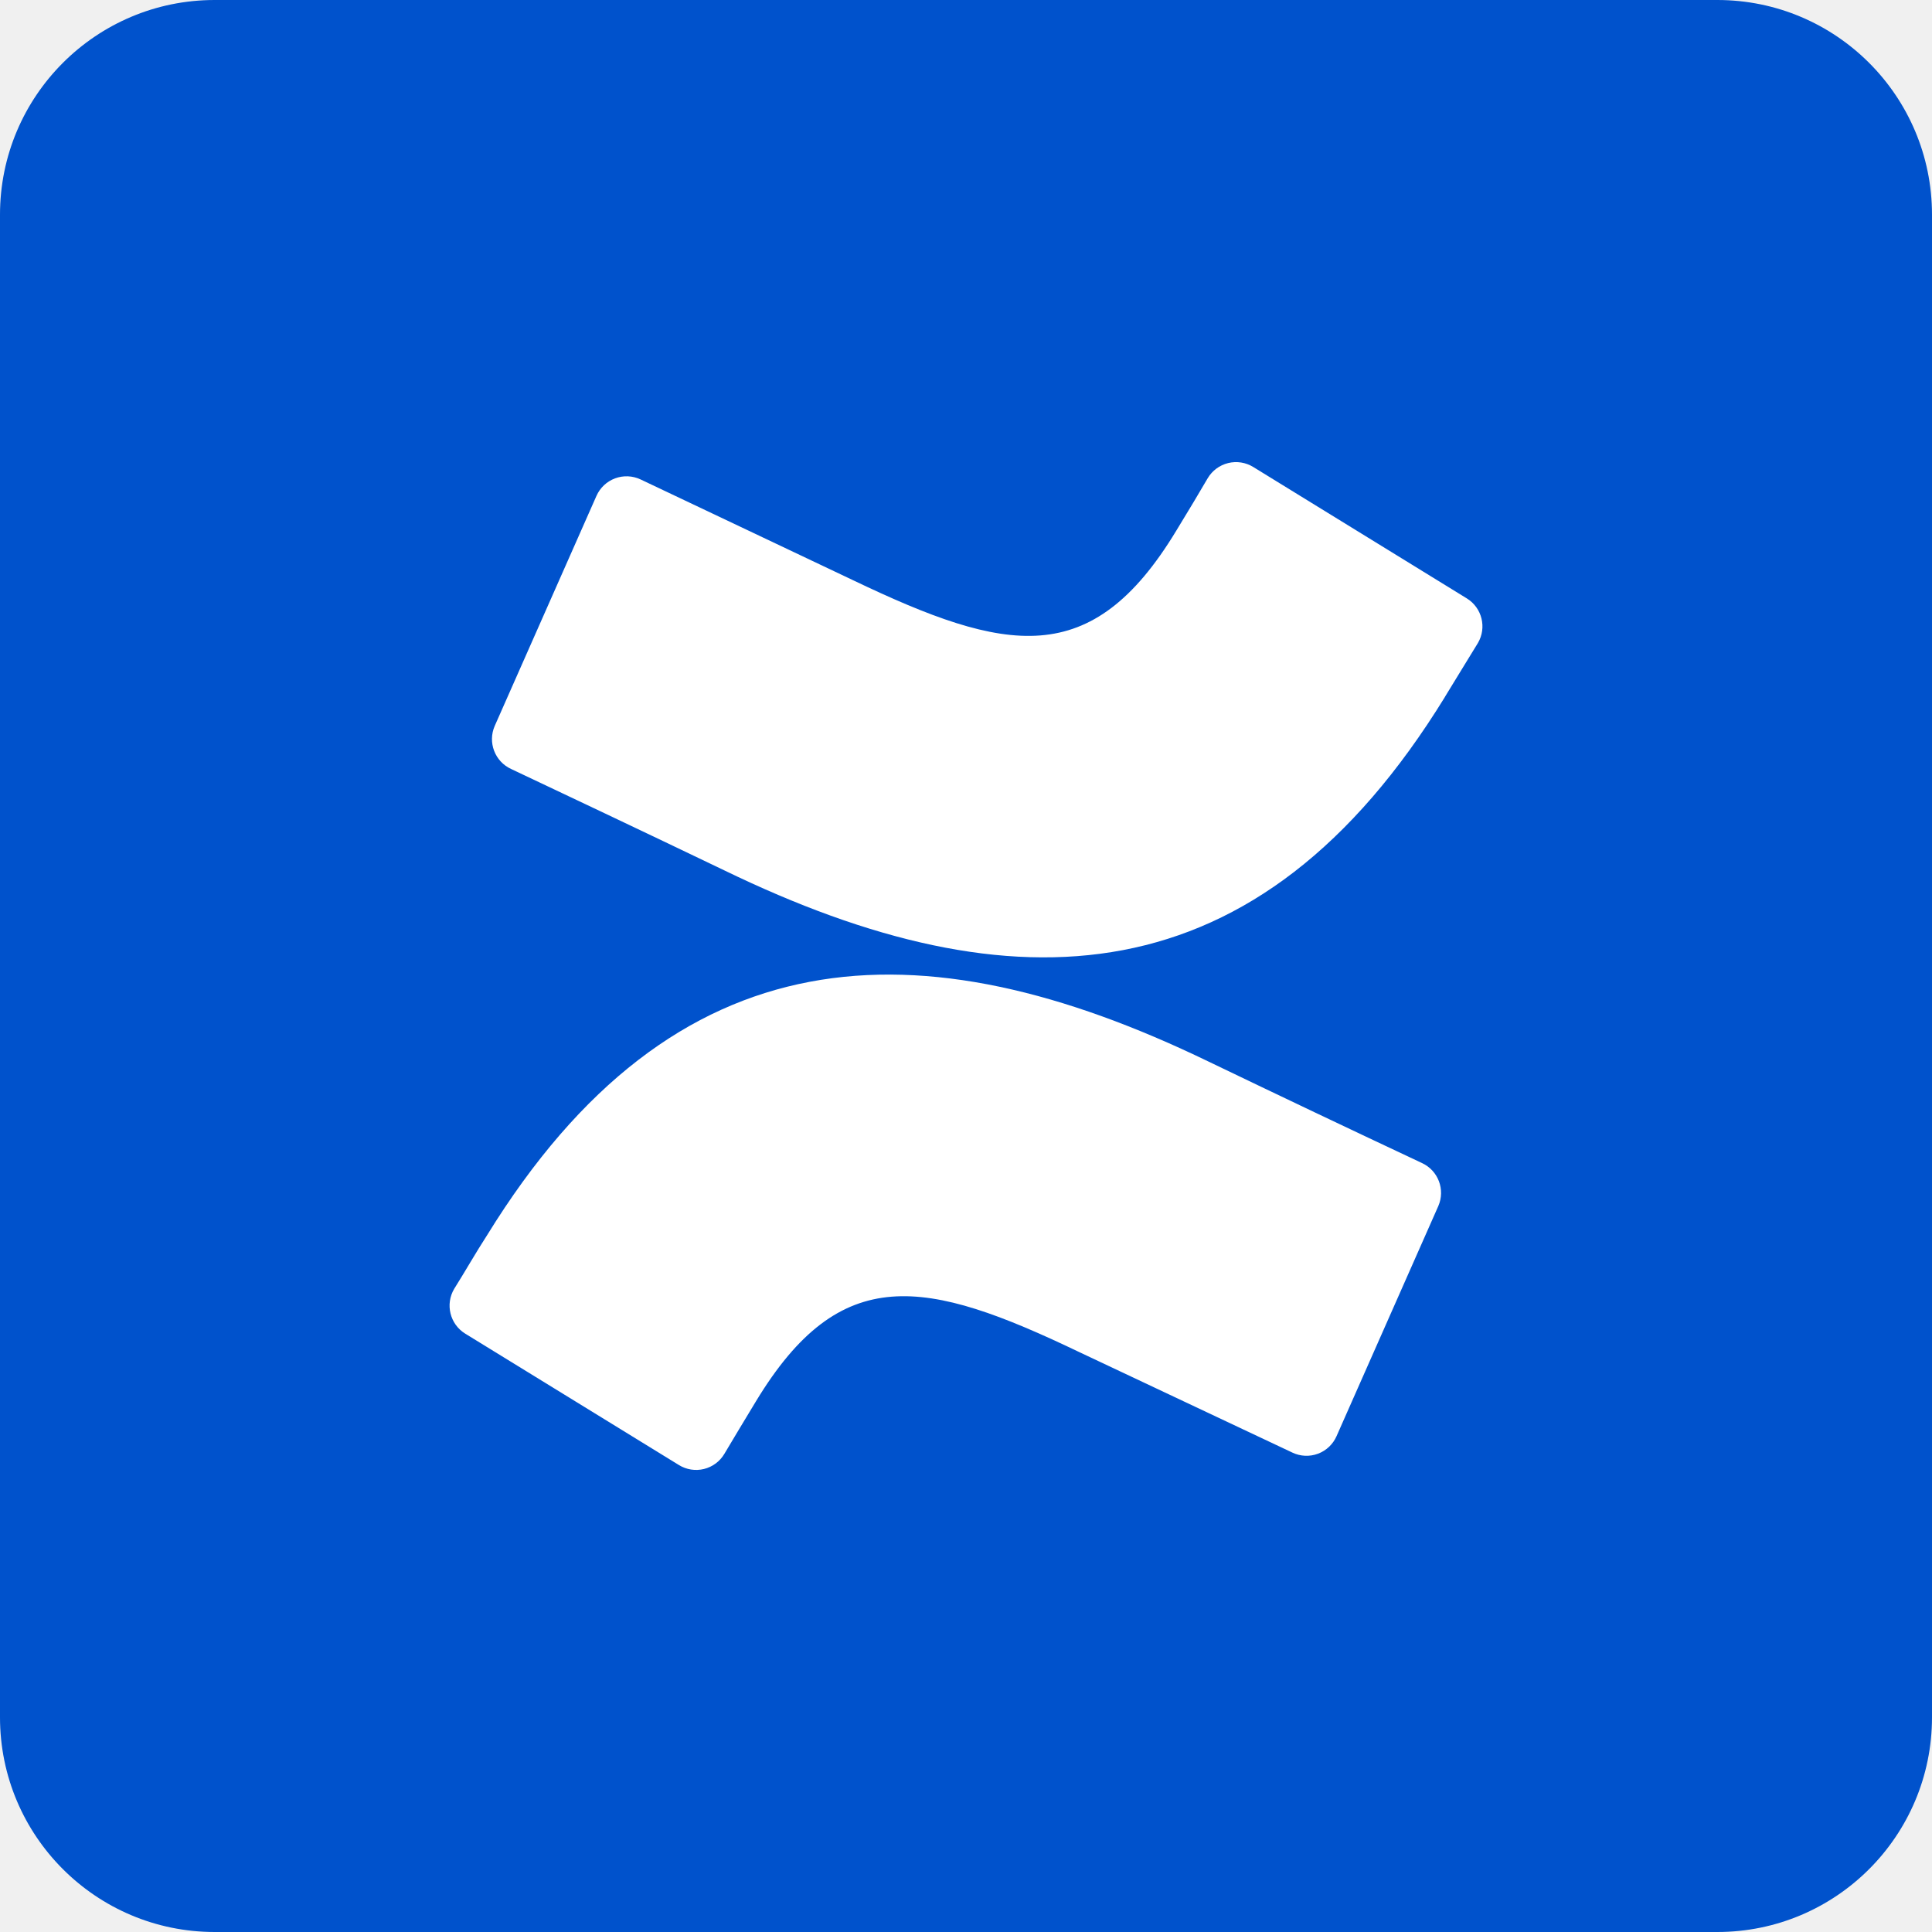
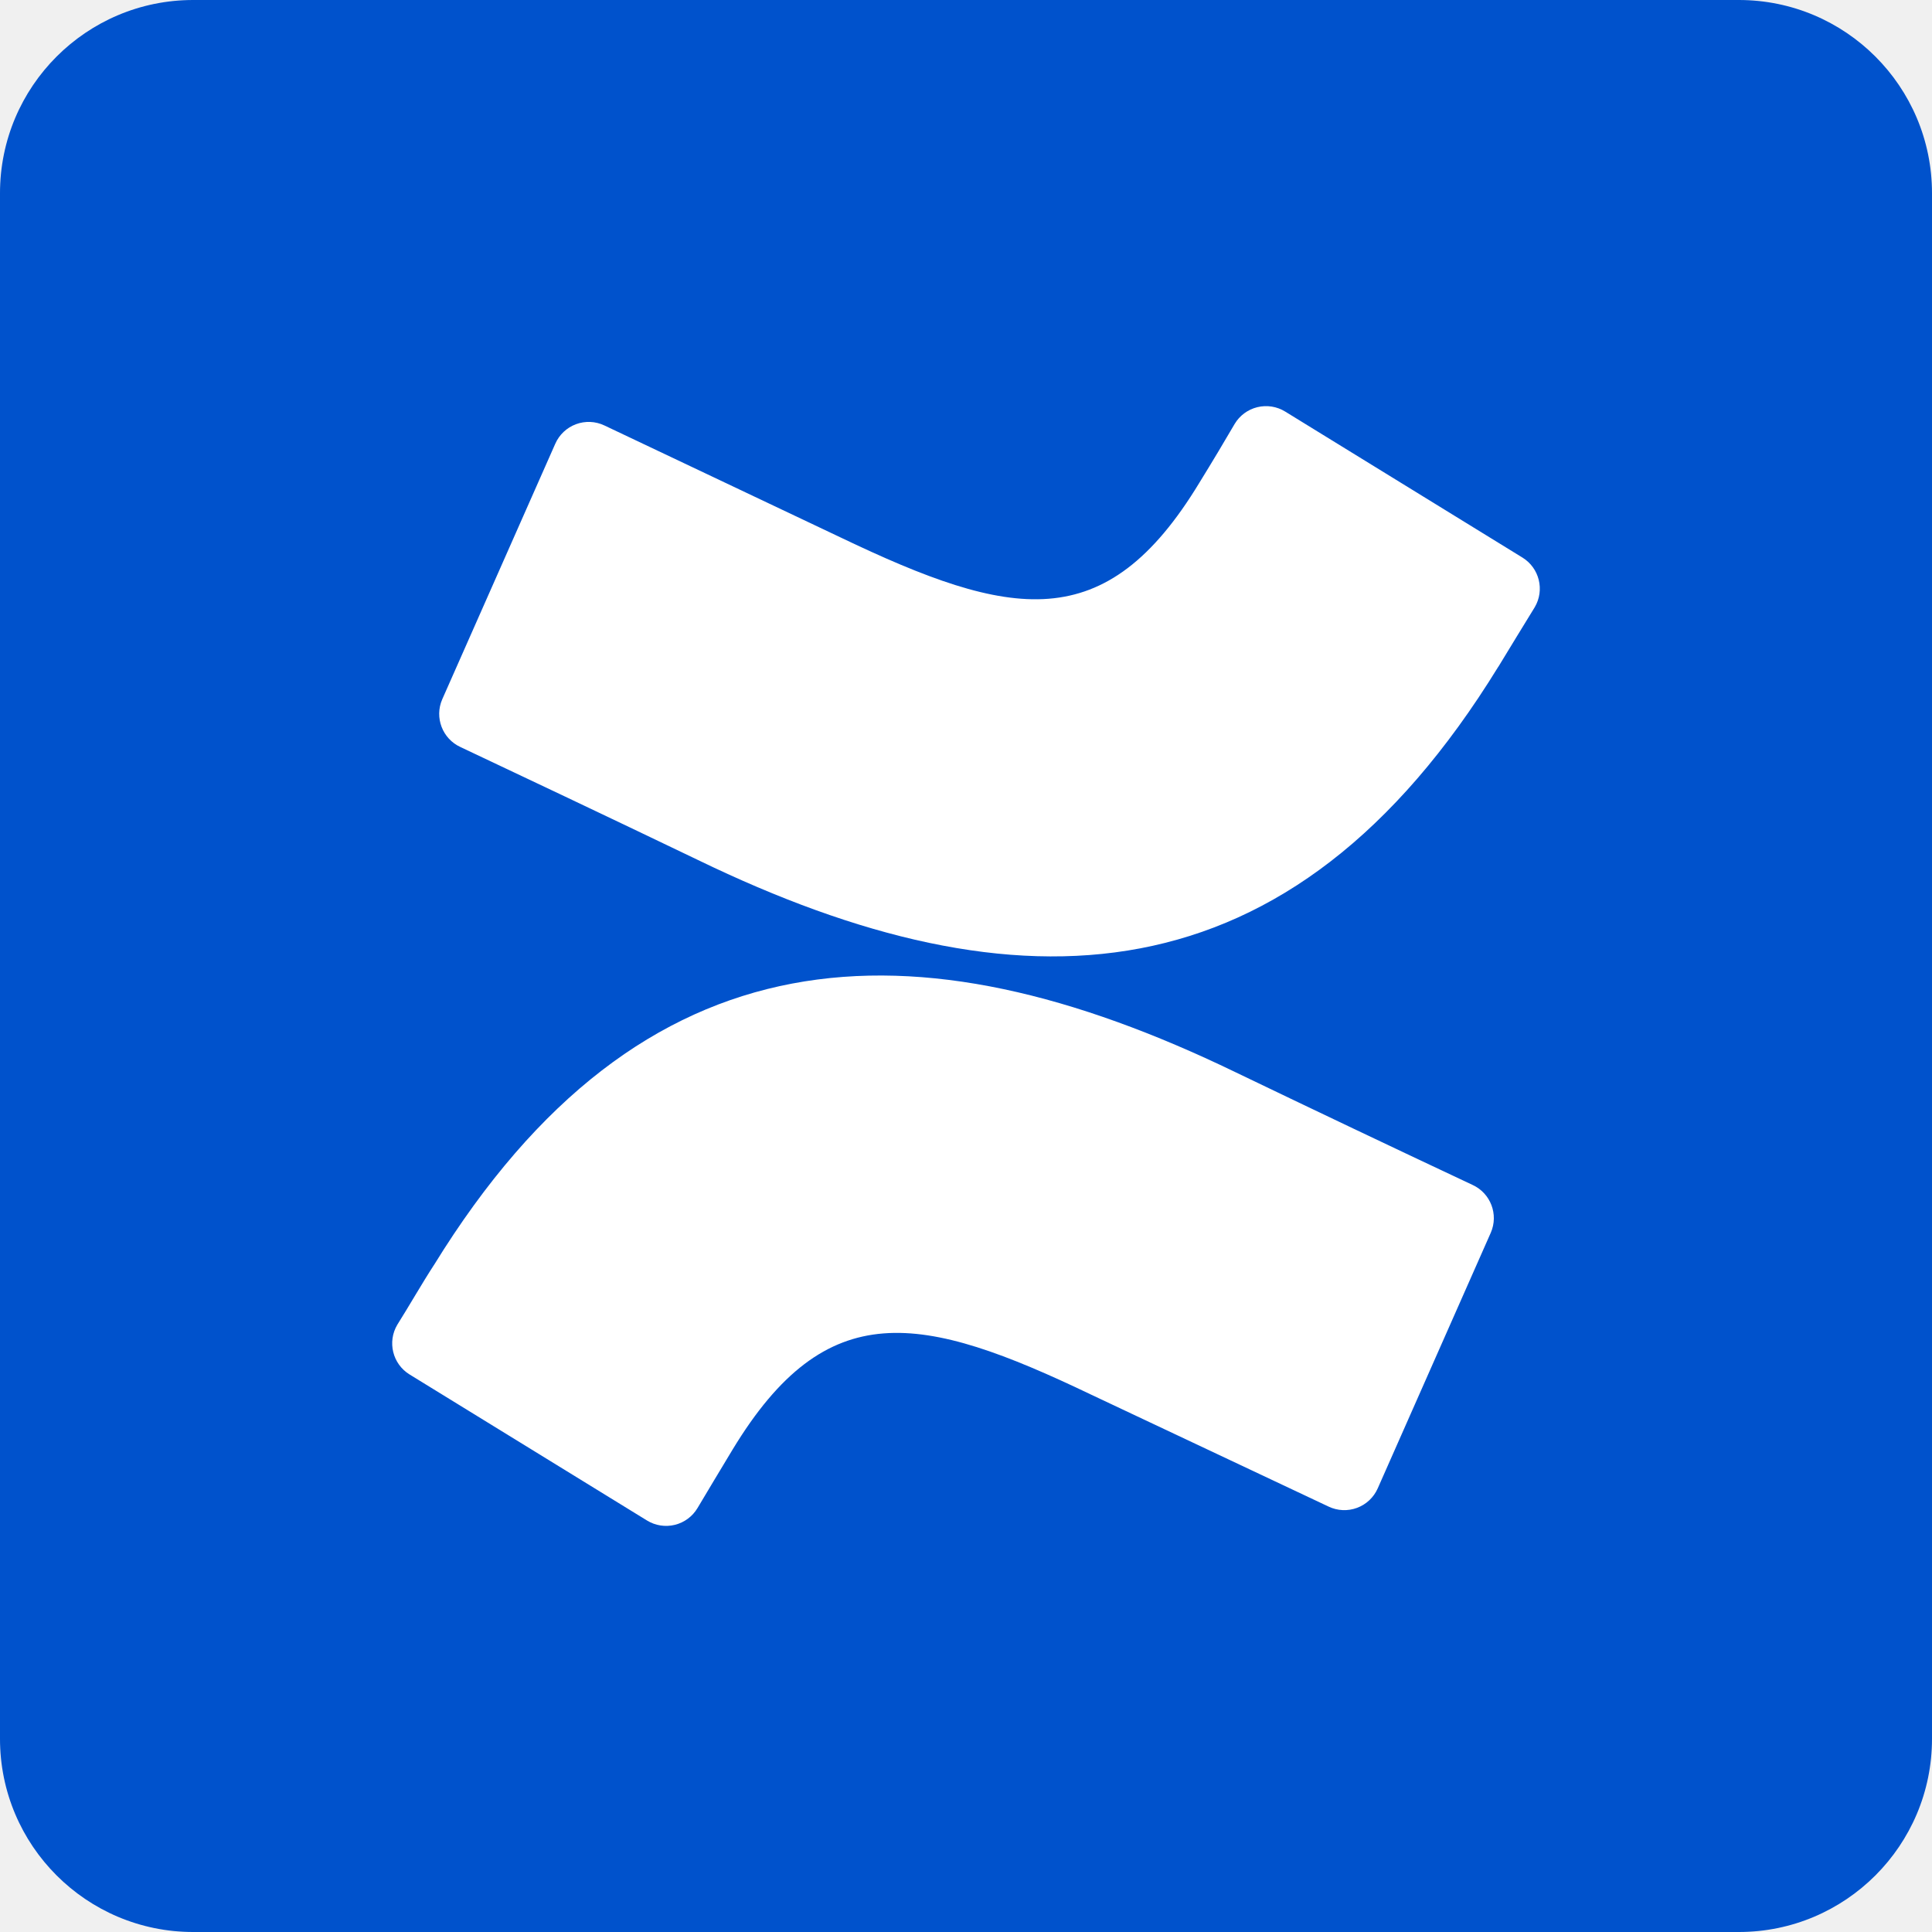
- <svg xmlns="http://www.w3.org/2000/svg" fill="none" viewBox="0 0 18 18">
+ <svg xmlns="http://www.w3.org/2000/svg" fill="none" viewBox="0 0 20 20">
  <rect width="100%" height="100%" rx="2px" ry="2px" fill="#0052CC" />
-   <g transform="translate(9, 9) scale(0.5625) translate(-9, -9)">
+   <g transform="translate(10, 10) scale(0.625) translate(-10, -10)">
    <g clip-path="url(#a)">
-       <path fill="#fff" d="M1.067 13.46c-.177.272-.378.624-.544.887a.545.545 0 0 0 .182.742l3.539 2.176a.543.543 0 0 0 .754-.185c.142-.237.324-.544.523-.87 1.402-2.315 2.811-2.034 5.351-.817l3.533 1.666a.543.543 0 0 0 .733-.273l1.685-3.81a.545.545 0 0 0-.272-.713 429 429 0 0 1-3.54-1.683c-4.787-2.314-8.84-2.16-11.944 2.88m15.867-8.92c.178-.288.379-.623.545-.89a.544.544 0 0 0-.183-.738L13.758.735a.545.545 0 0 0-.754.185c-.139.239-.322.544-.523.873-1.402 2.314-2.812 2.032-5.352.817L3.61.941a.545.545 0 0 0-.731.273l-1.685 3.81a.545.545 0 0 0 .272.713c.74.35 2.213 1.046 3.539 1.683 4.774 2.313 8.833 2.159 11.93-2.88" />
+       <path fill="#fff" d="M1.186 14.955c-.197.303-.42.693-.605.986a.605.605 0 0 0 .202.824l3.933 2.419a.605.605 0 0 0 .837-.206c.158-.263.36-.605.58-.967 1.559-2.572 3.125-2.26 5.947-.908l3.926 1.851a.605.605 0 0 0 .814-.303l1.872-4.233a.605.605 0 0 0-.302-.792 473 473 0 0 1-3.933-1.87c-5.32-2.572-9.823-2.401-13.271 3.2m17.63-9.91c.197-.321.42-.693.605-.99a.605.605 0 0 0-.203-.82L15.287.817a.605.605 0 0 0-.838.206c-.155.266-.357.605-.582.97-1.557 2.571-3.124 2.258-5.946.908l-3.91-1.854a.605.605 0 0 0-.814.303L1.325 5.582a.605.605 0 0 0 .303.792c.822.388 2.459 1.162 3.932 1.87 5.304 2.57 9.814 2.4 13.256-3.2" />
    </g>
    <defs>
      <clipPath id="a">
-         <path fill="#fff" d="M0 0h18v18H0z" />
+         <path fill="#fff" d="M0 0h20v20H0z" />
      </clipPath>
    </defs>
  </g>
</svg>
